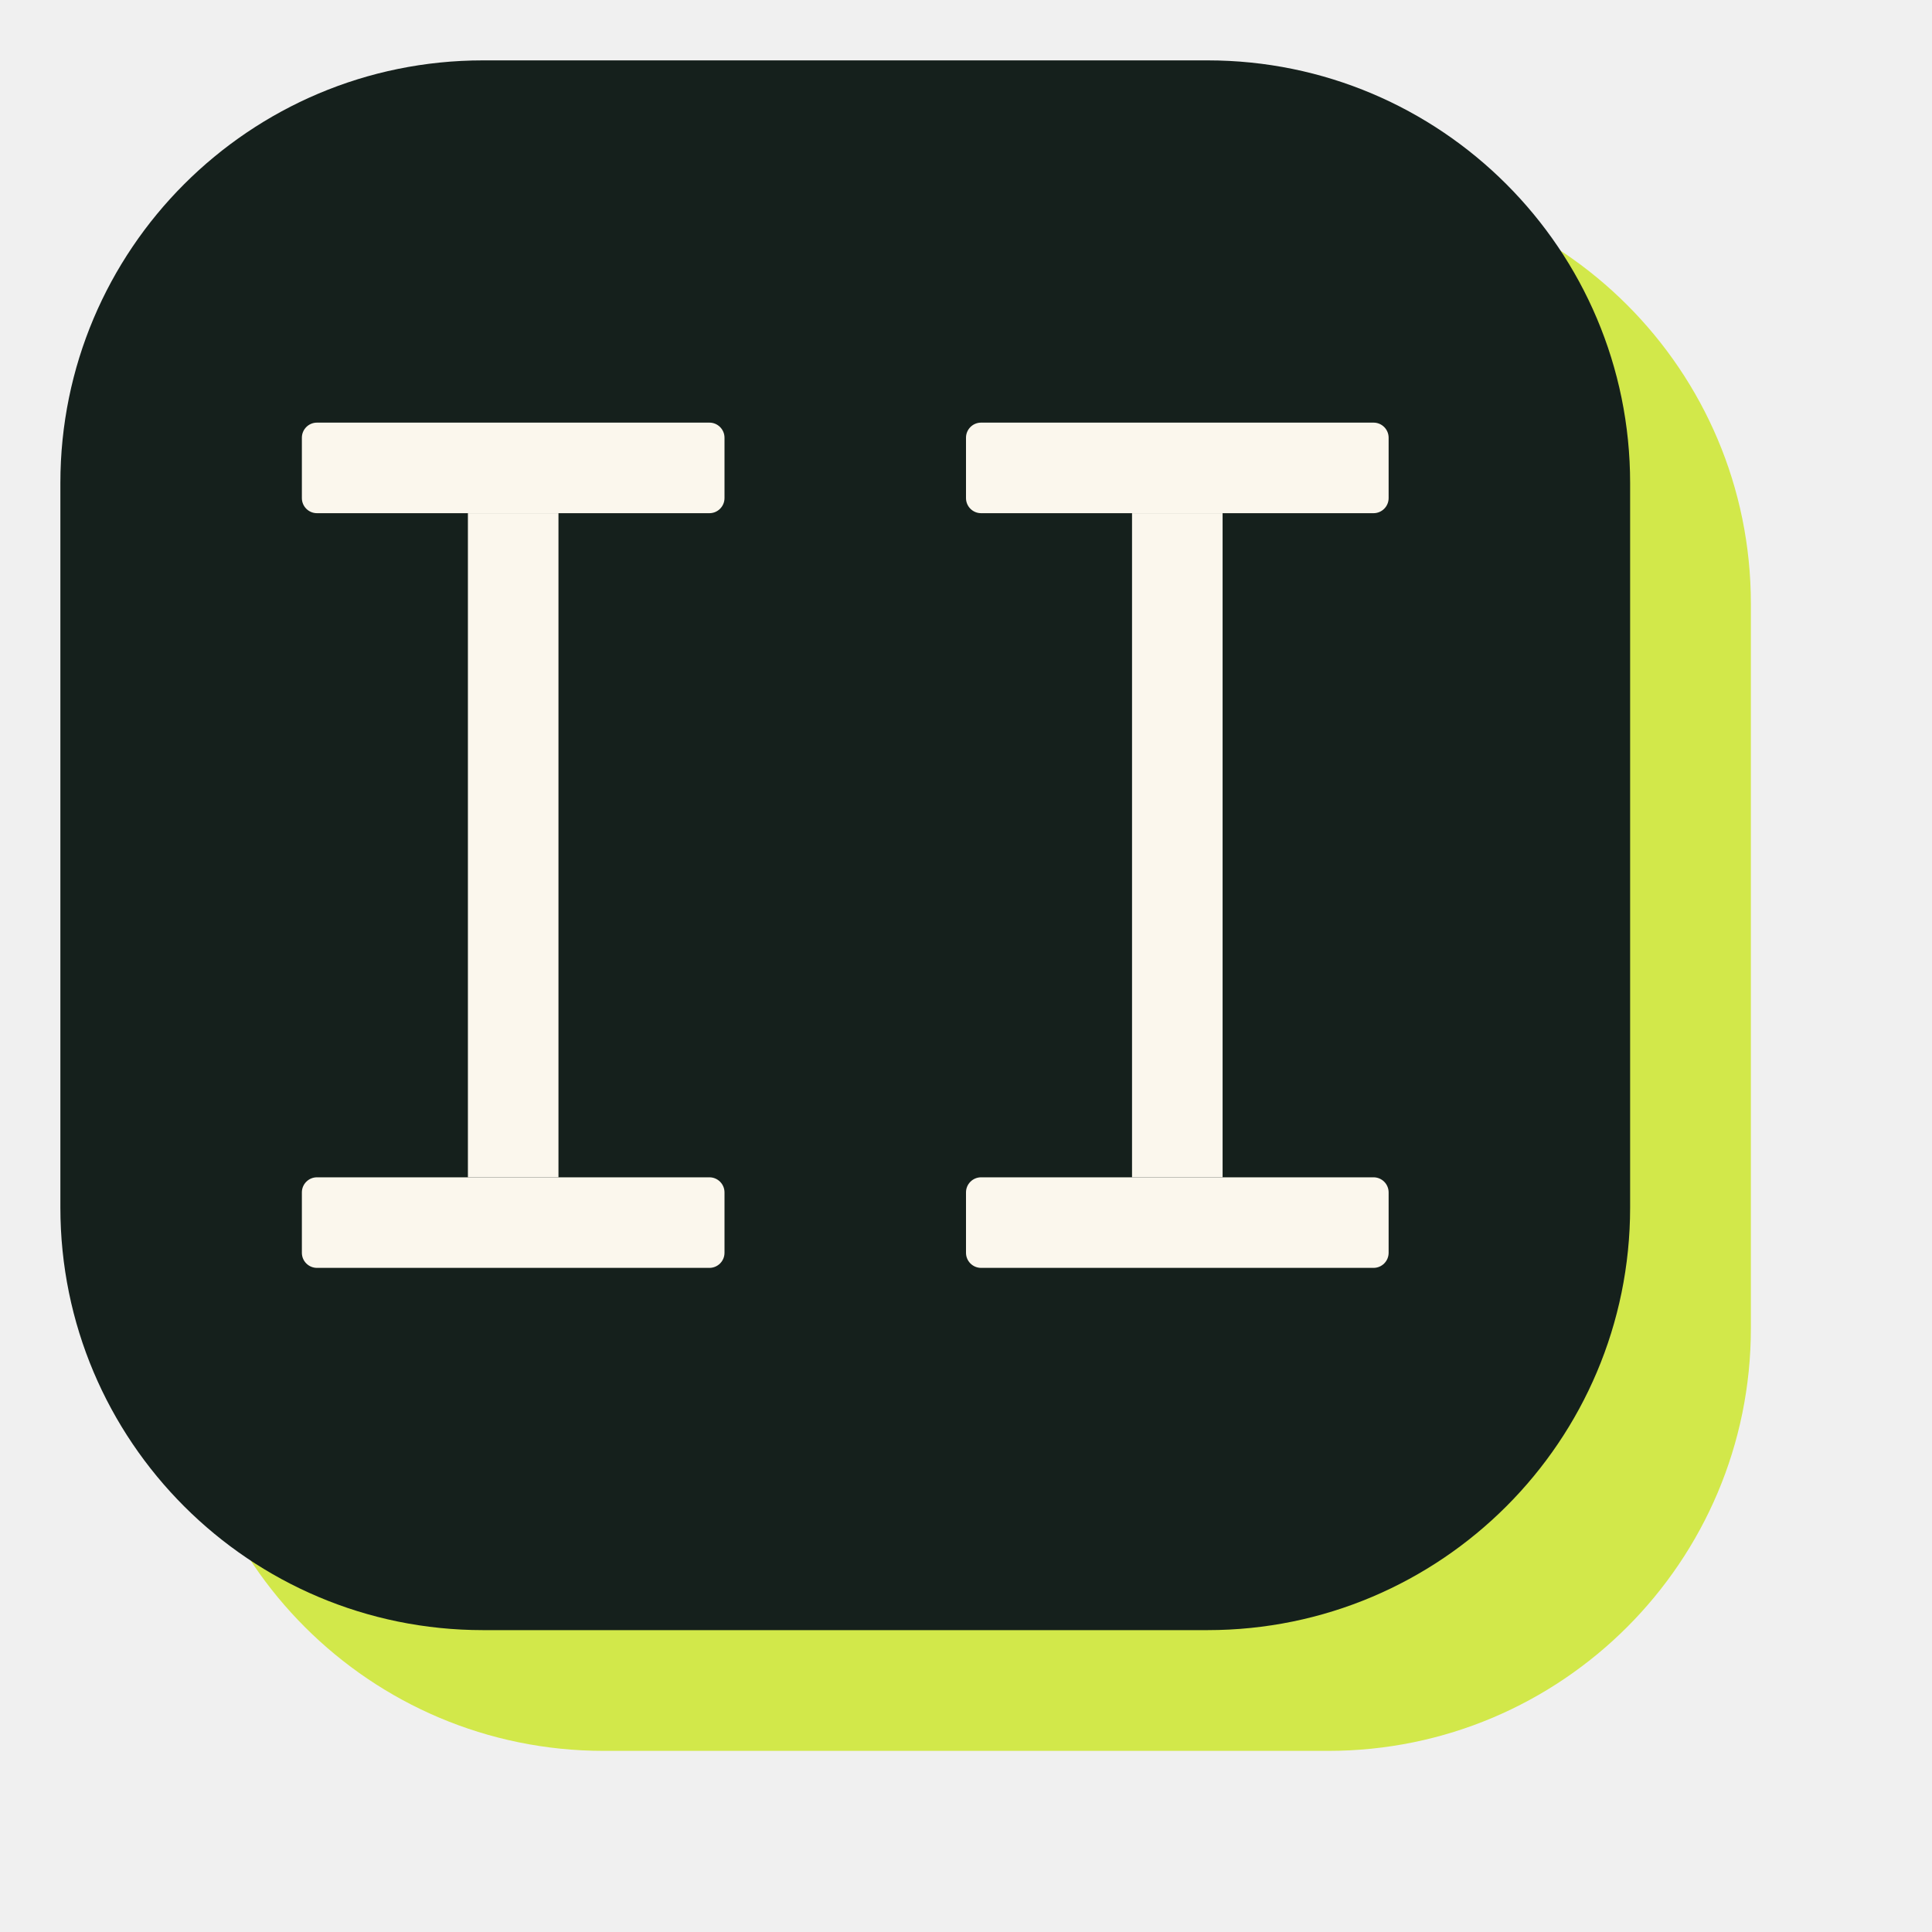
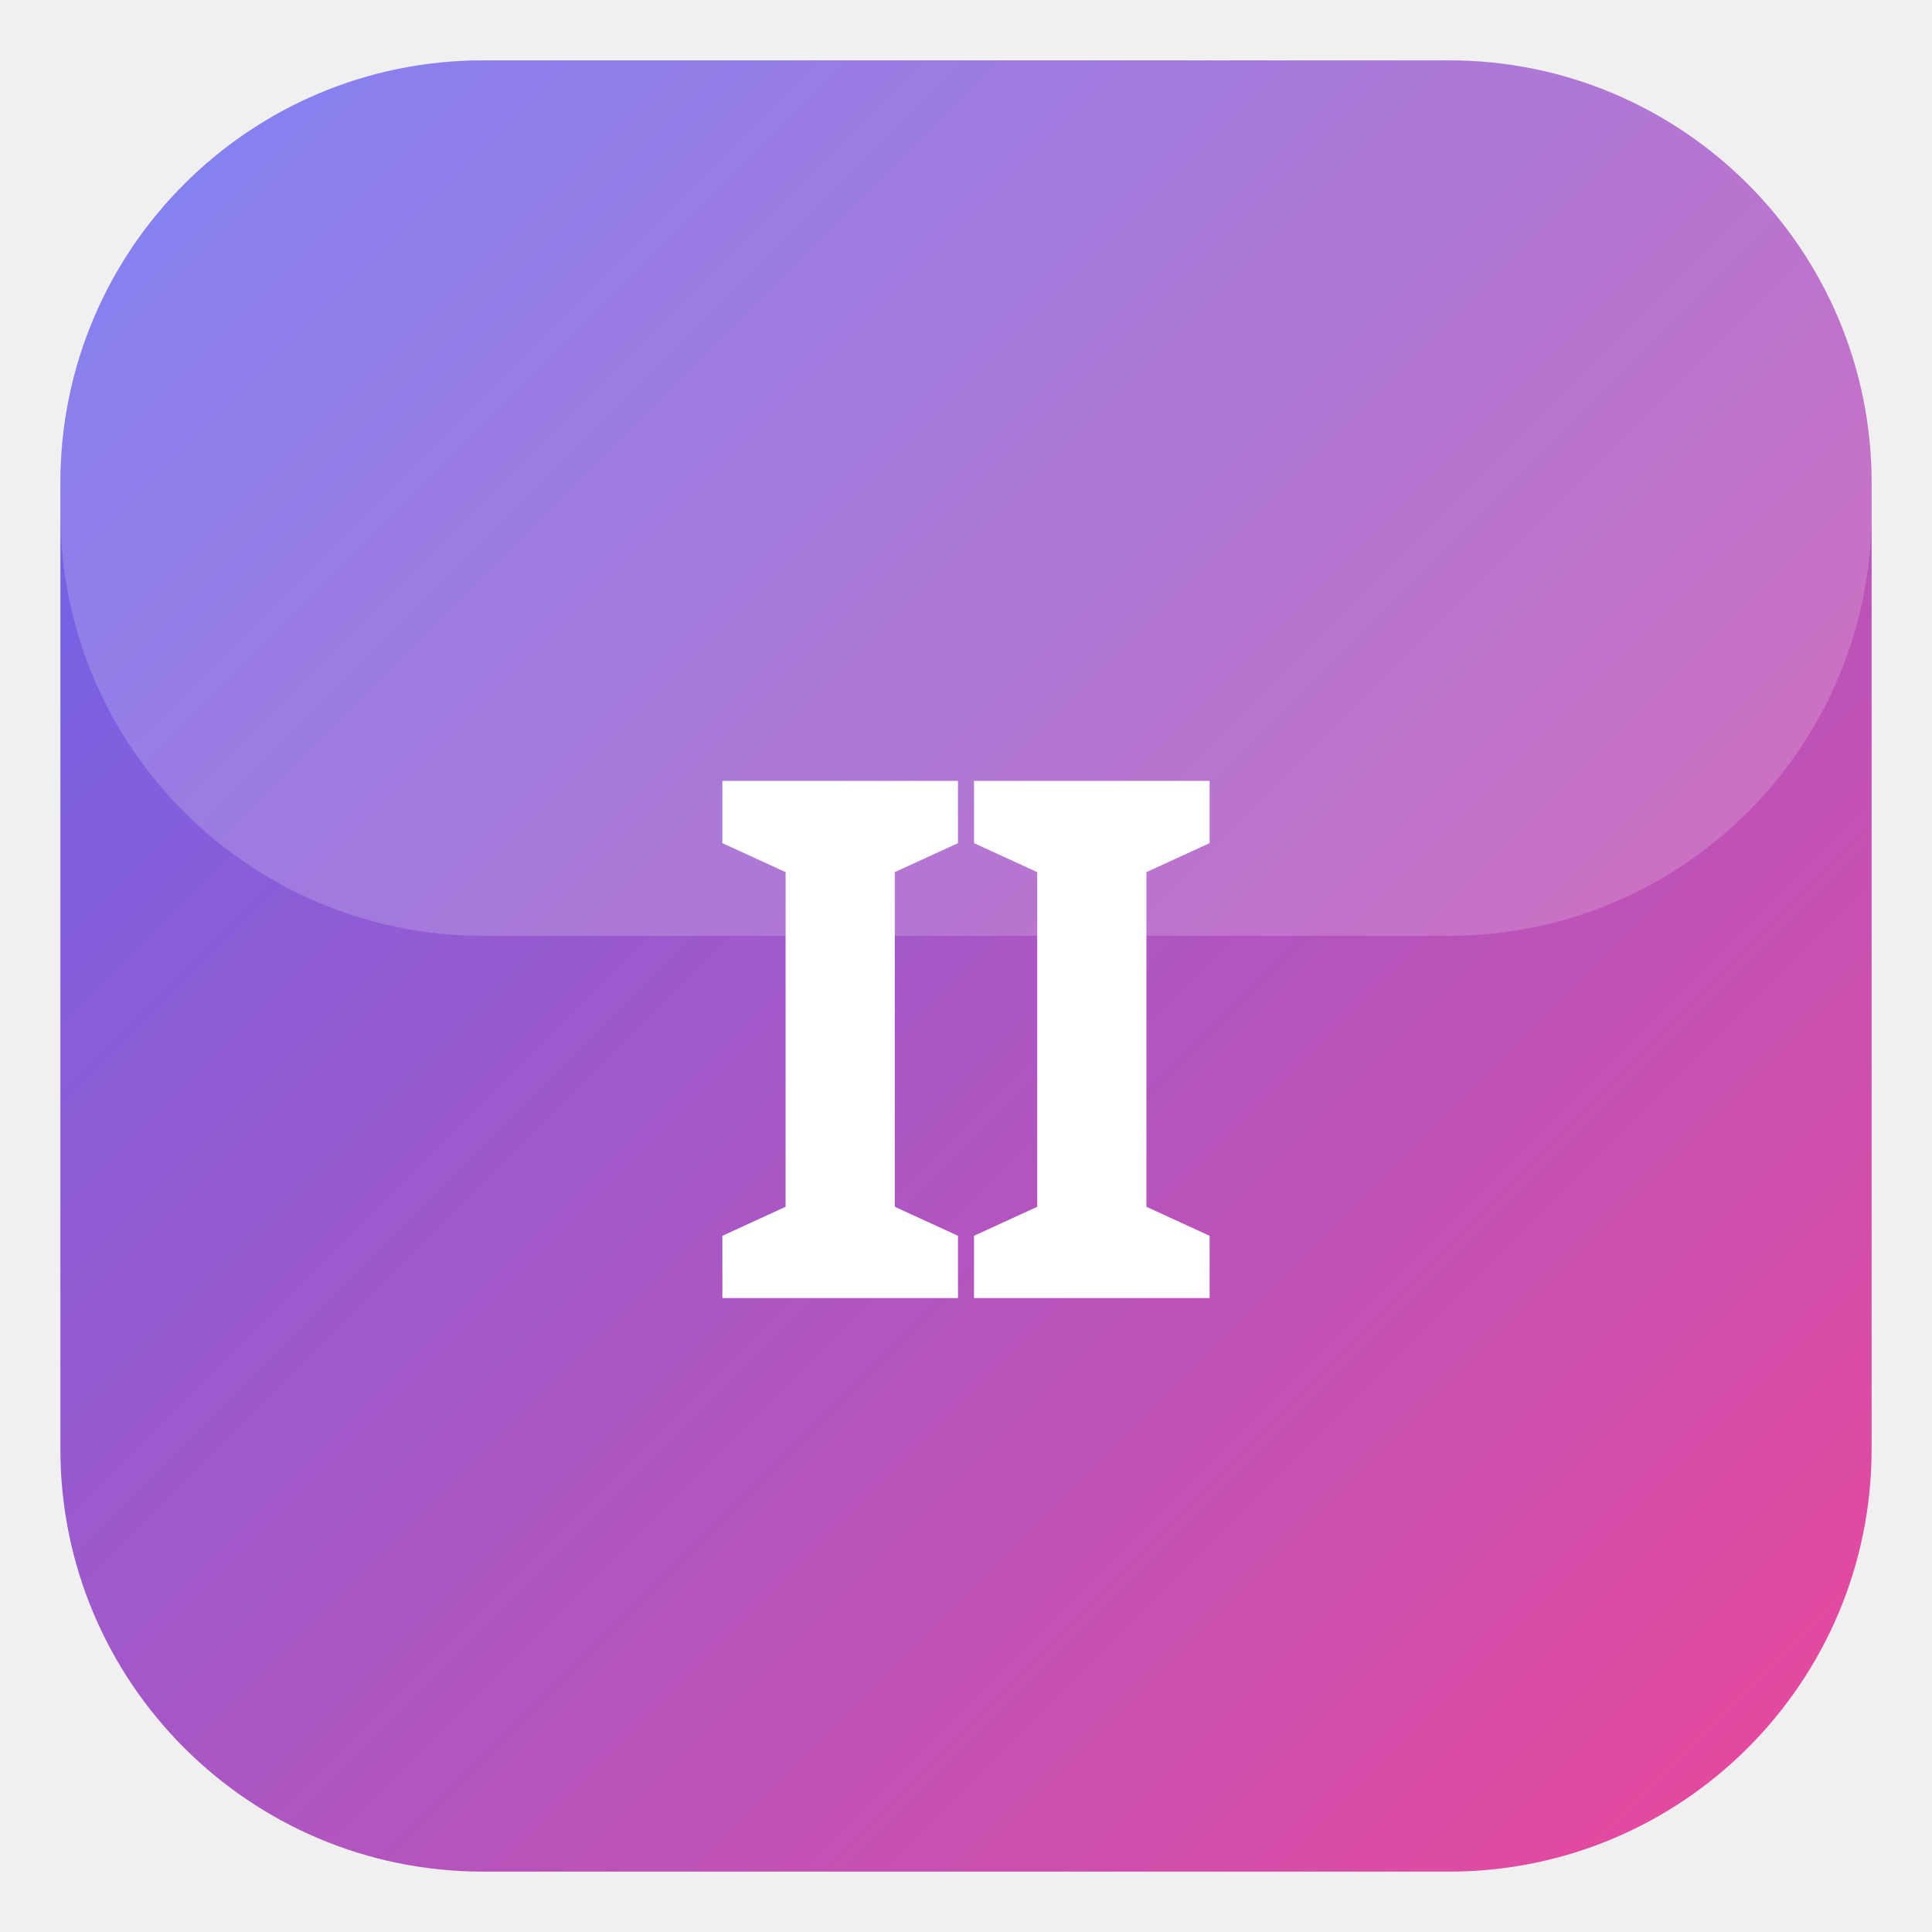
- <svg xmlns="http://www.w3.org/2000/svg" width="32" height="32" viewBox="0 0 64 64" fill="none">
-   <rect x="6" y="6" width="52" height="52" rx="14" fill="#D2E84A" />
-   <rect x="2" y="2" width="52" height="52" rx="14" fill="#15201C" />
-   <g fill="#FBF7ED">
-     <rect x="10" y="14" width="14" height="3" rx="0.5" />
-     <rect x="15.5" y="17" width="3" height="22" />
-     <rect x="10" y="39" width="14" height="3" rx="0.5" />
-     <rect x="32" y="14" width="14" height="3" rx="0.5" />
-     <rect x="37.5" y="17" width="3" height="22" />
-     <rect x="32" y="39" width="14" height="3" rx="0.5" />
-   </g>
+ <svg xmlns="http://www.w3.org/2000/svg" width="32" height="32" viewBox="0 0 128 128" fill="none">
+   <defs>
+     <linearGradient id="g" x1="0" y1="0" x2="1" y2="1">
+       <stop offset="0%" stop-color="#6366F1" />
+       <stop offset="100%" stop-color="#EC4899" />
+     </linearGradient>
+   </defs>
+   <rect x="4" y="4" width="120" height="120" rx="28" fill="url(#g)" />
+   <rect x="4" y="4" width="120" height="58" rx="28" fill="white" fill-opacity="0.18" />
+   <text x="64" y="86" text-anchor="middle" font-family="Montserrat, system-ui, sans-serif" font-weight="900" font-size="48" letter-spacing="-2" fill="#fff">II</text>
</svg>
